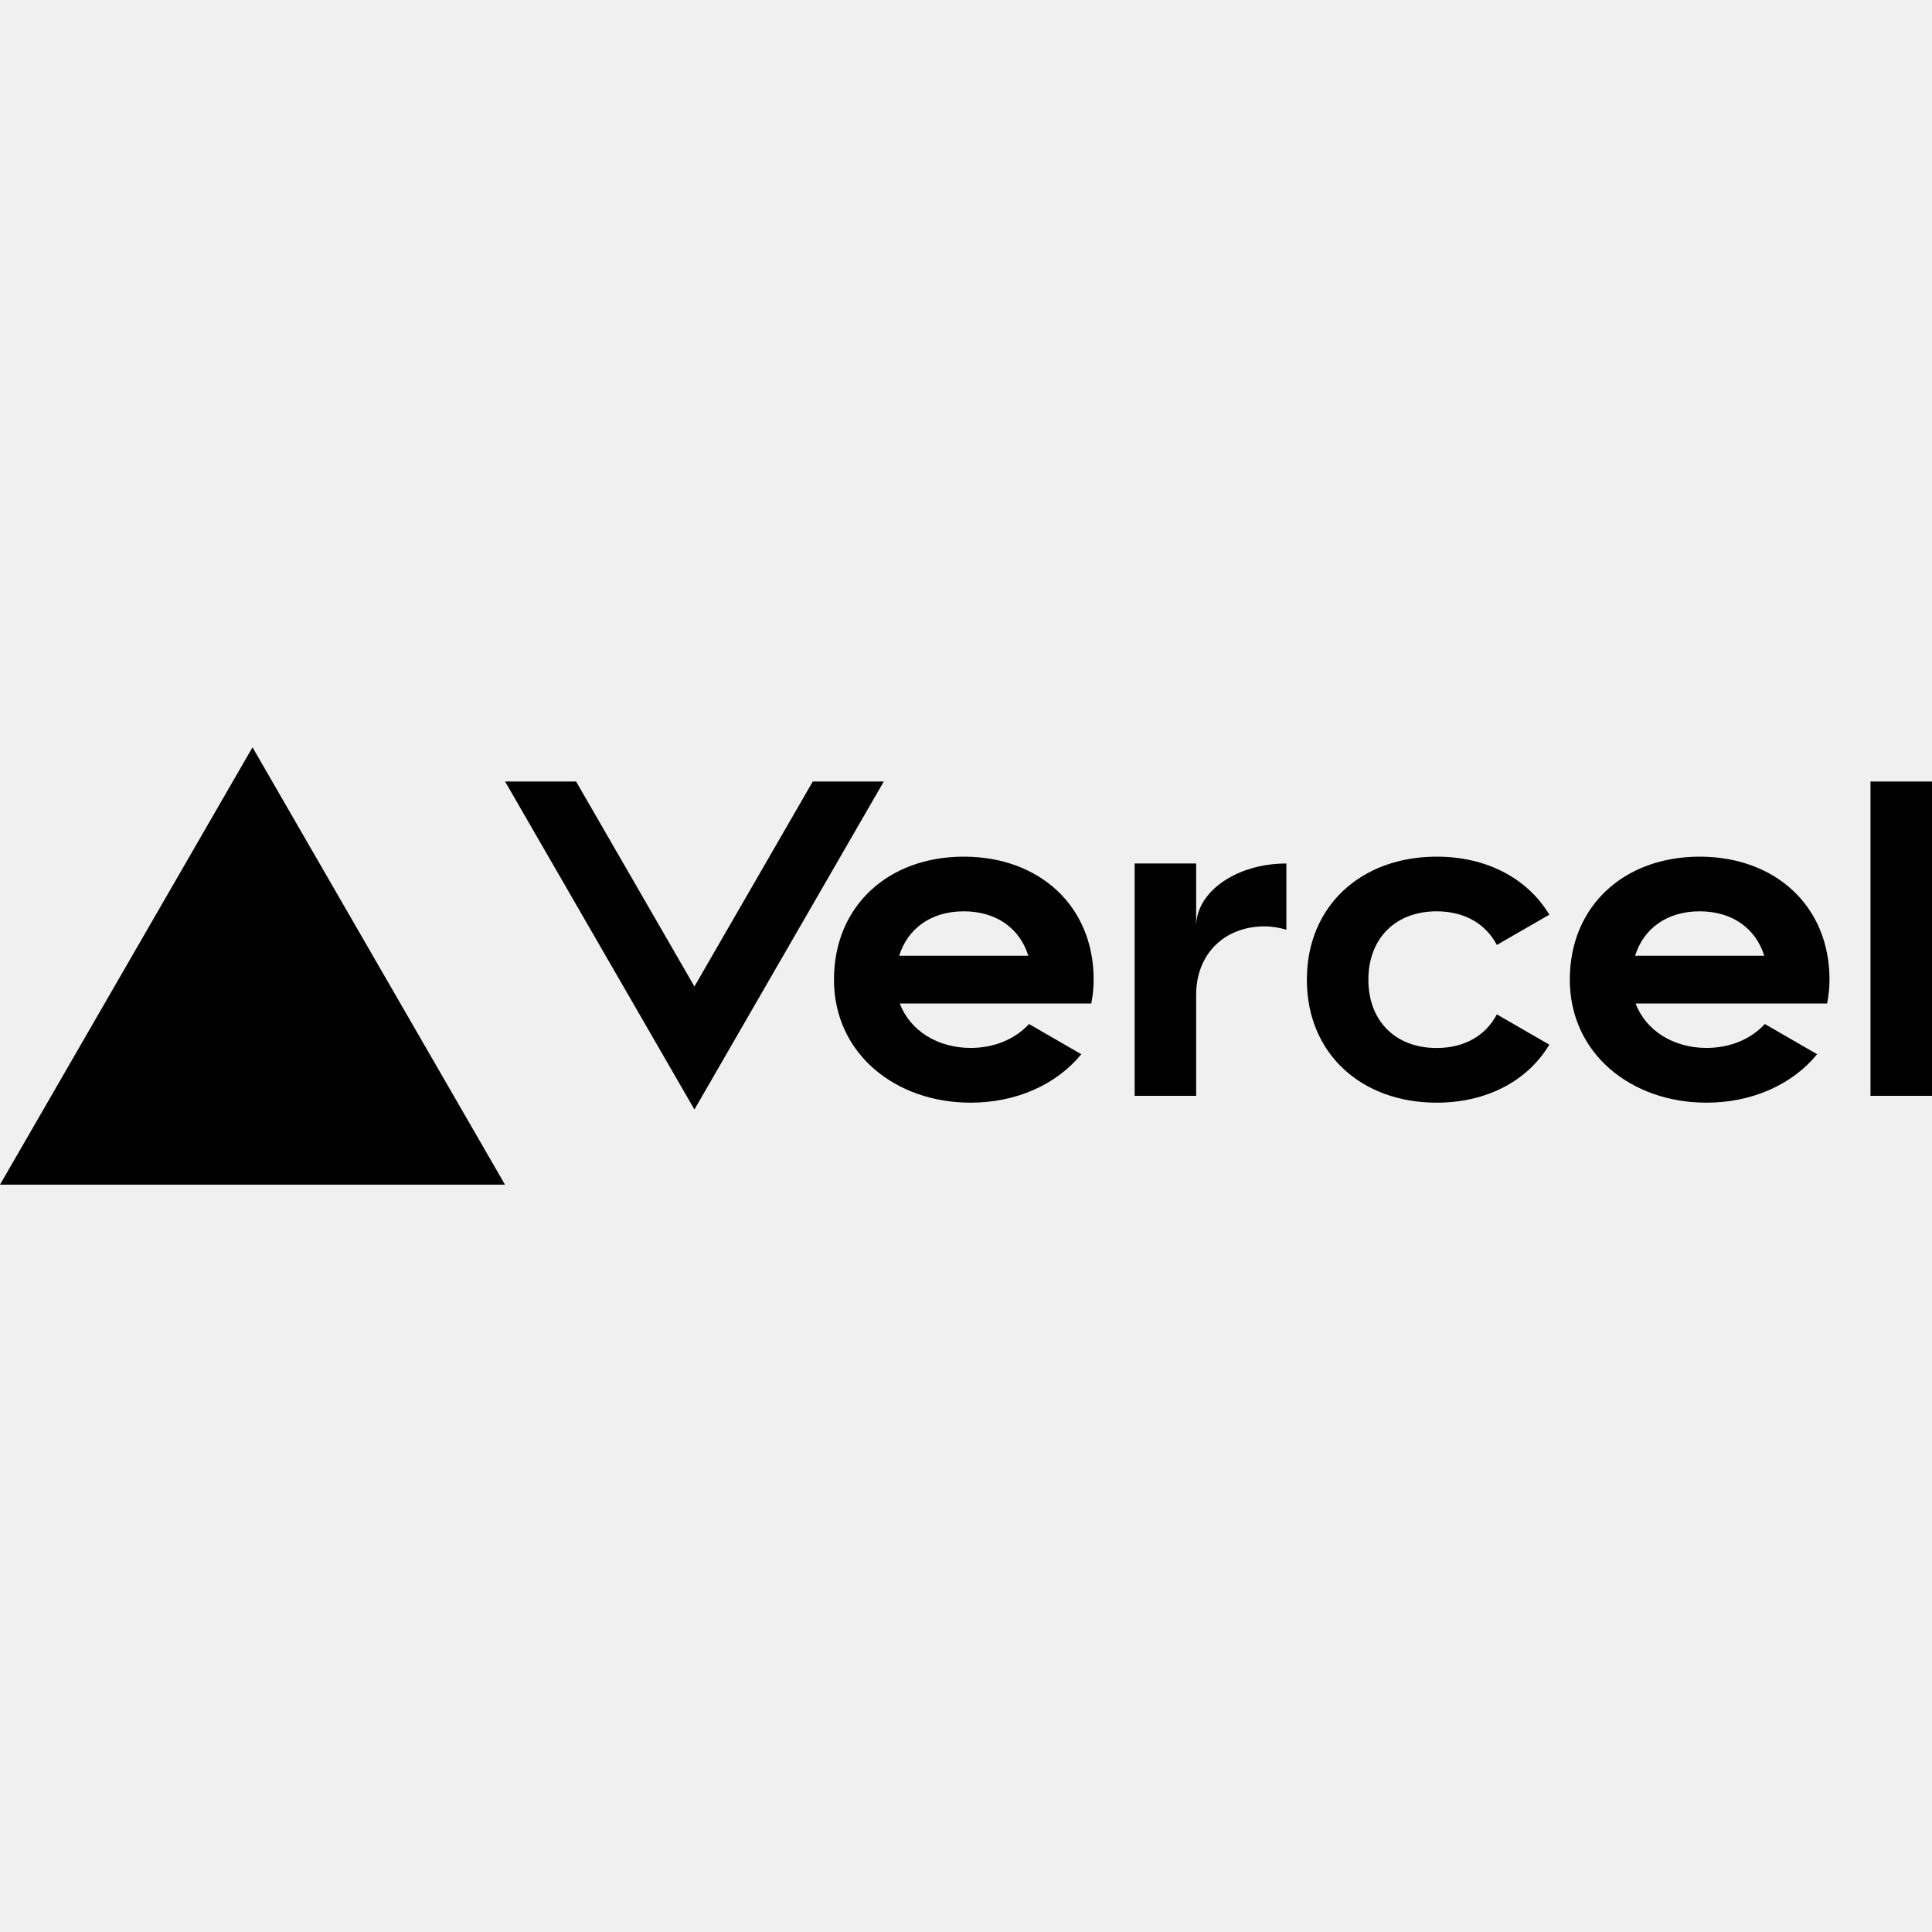
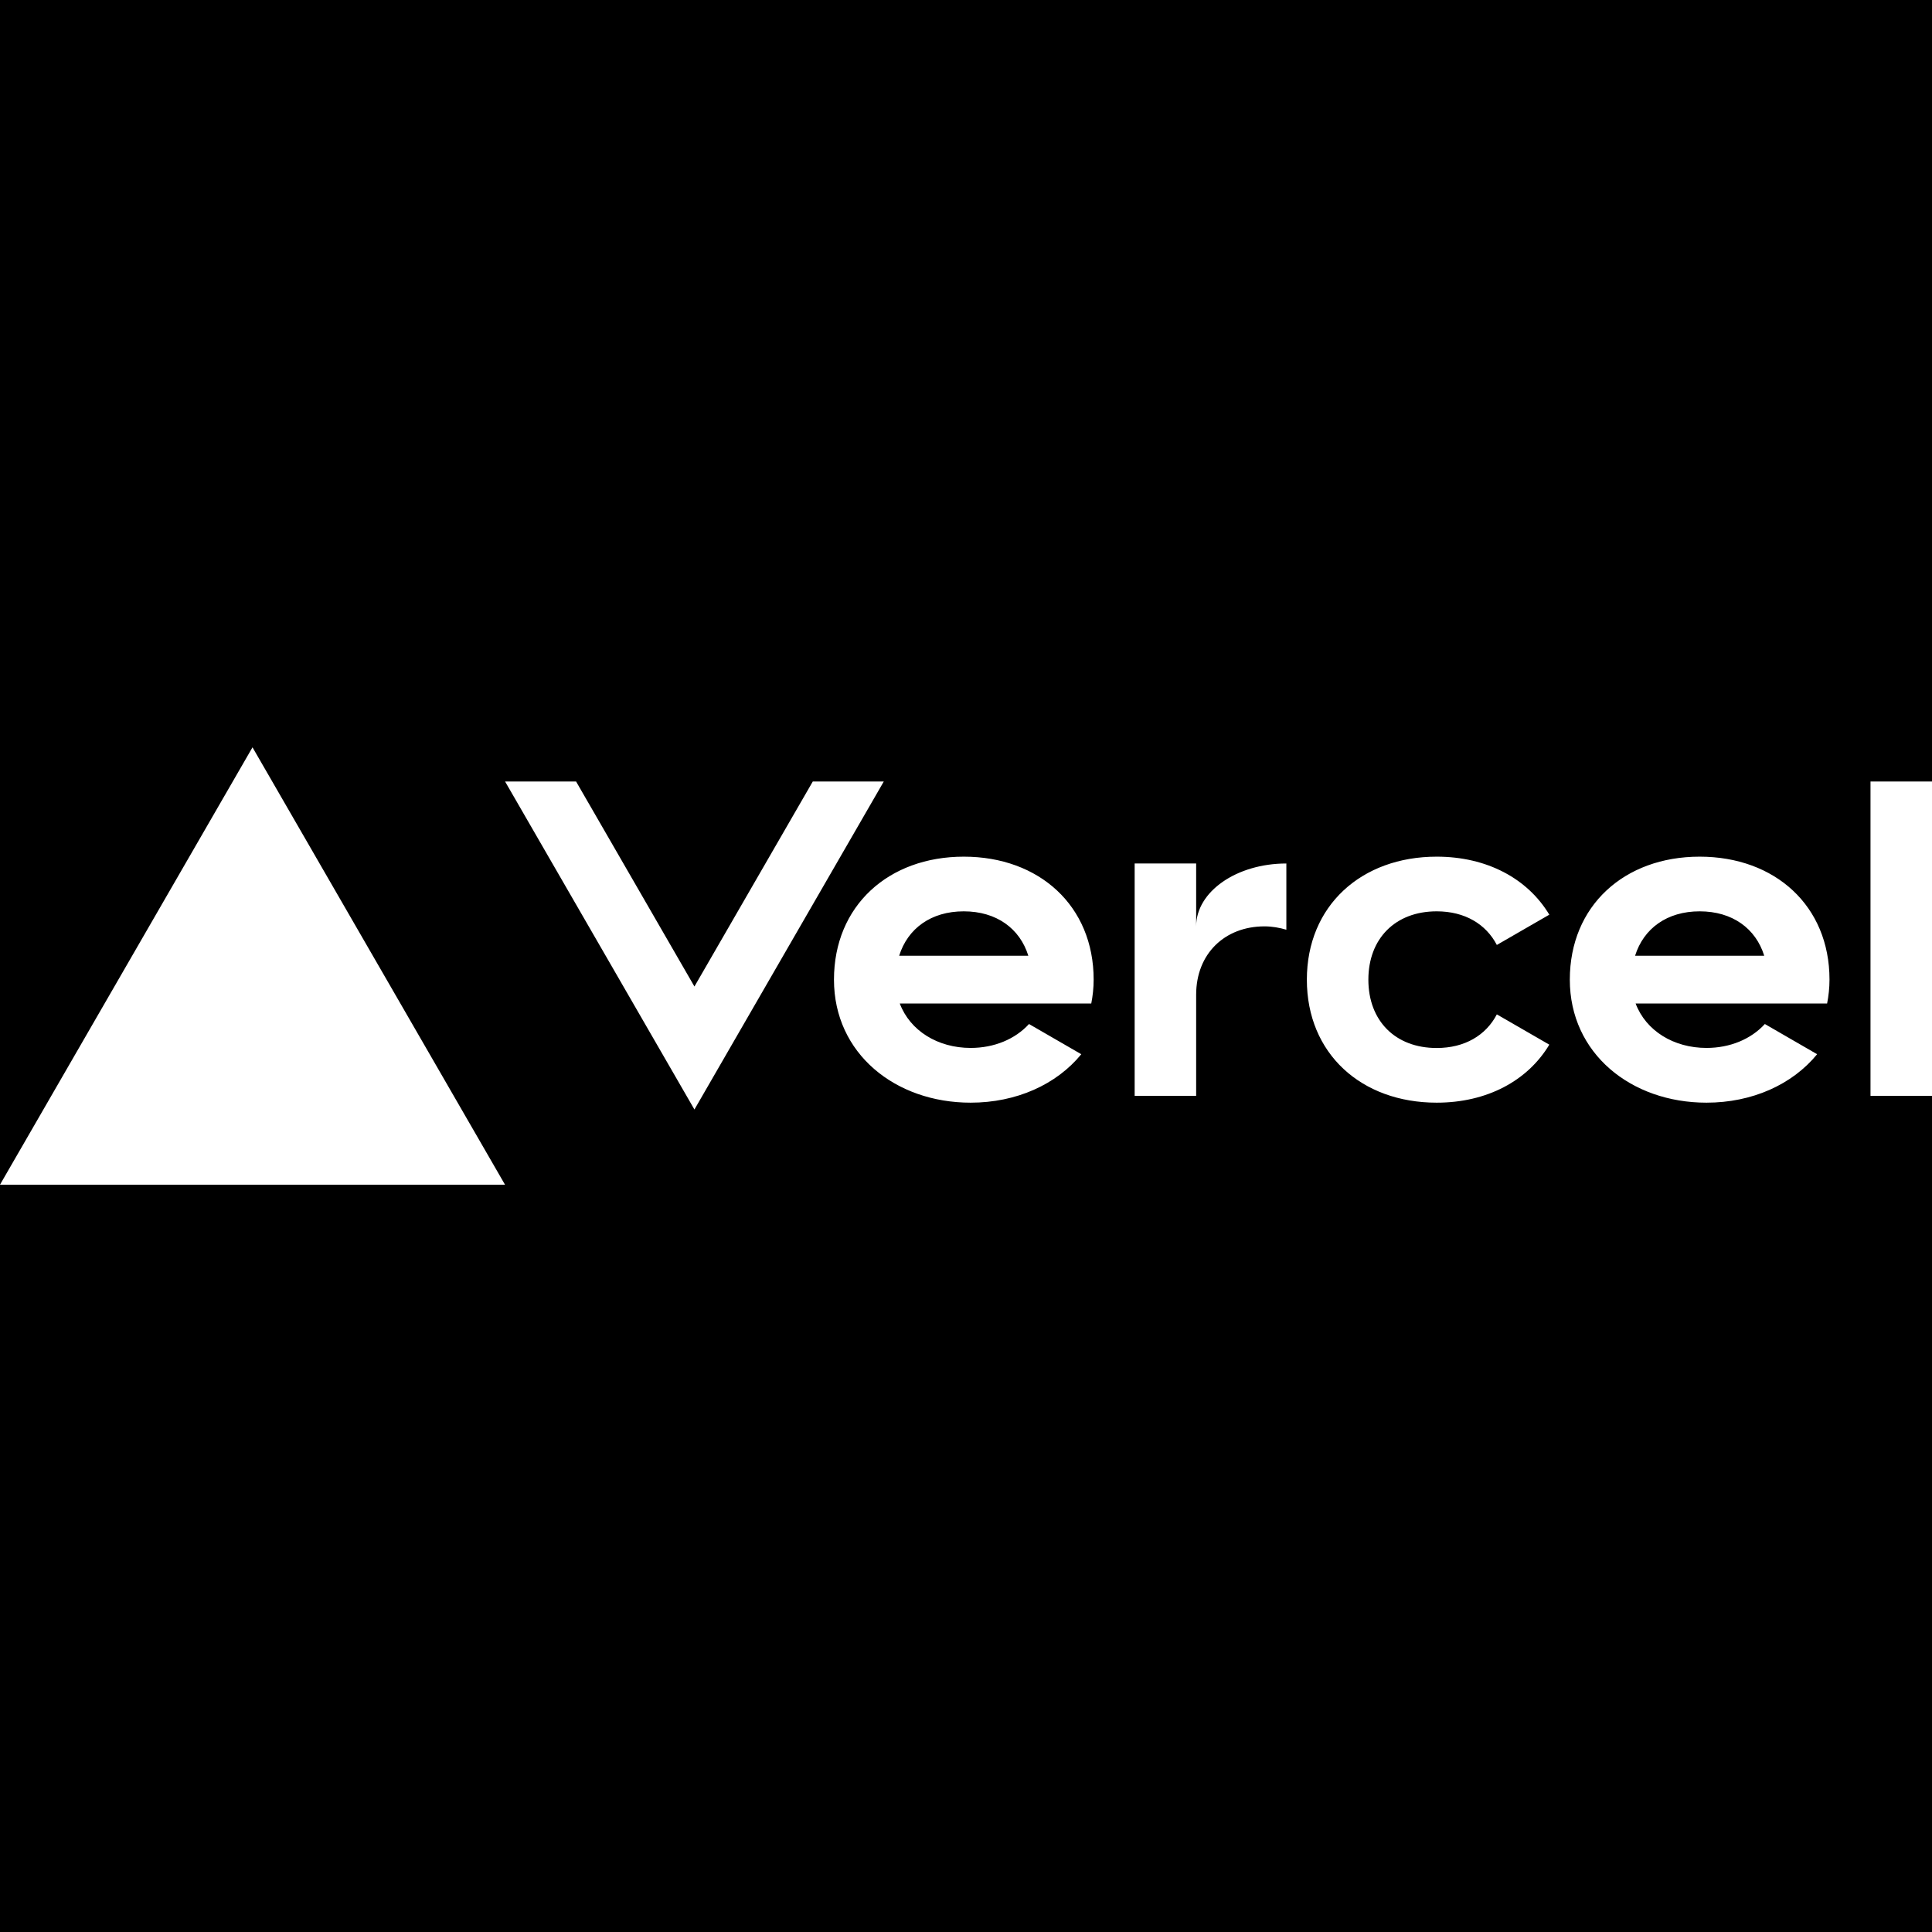
- <svg xmlns="http://www.w3.org/2000/svg" fill="none" height="2500" viewBox="0 0 282.72 64" width="2500">
-   <path d="M141.04 16c-11.04 0-19 7.2-19 18s8.96 18 20 18c6.67 0 12.55-2.64 16.19-7.09l-7.65-4.42c-2.02 2.21-5.09 3.5-8.54 3.5-4.79 0-8.86-2.5-10.37-6.5h28.02c.22-1.12.35-2.28.35-3.5 0-10.79-7.96-17.99-19-17.99zm-9.46 14.5c1.25-3.99 4.67-6.5 9.45-6.5 4.79 0 8.21 2.51 9.45 6.5zM248.72 16c-11.04 0-19 7.2-19 18s8.96 18 20 18c6.67 0 12.55-2.64 16.19-7.09l-7.65-4.42c-2.02 2.21-5.09 3.5-8.54 3.5-4.79 0-8.86-2.5-10.37-6.5h28.02c.22-1.12.35-2.28.35-3.5 0-10.79-7.96-17.99-19-17.99zm-9.45 14.5c1.25-3.99 4.67-6.5 9.45-6.5 4.79 0 8.21 2.51 9.45 6.5zM200.24 34c0 6 3.92 10 10 10 4.12 0 7.21-1.87 8.8-4.92l7.68 4.43c-3.18 5.3-9.14 8.49-16.48 8.49-11.05 0-19-7.2-19-18s7.96-18 19-18c7.34 0 13.29 3.19 16.48 8.49l-7.68 4.43c-1.59-3.05-4.68-4.92-8.8-4.92-6.07 0-10 4-10 10zm82.48-29v46h-9V5zM36.95 0L73.9 64H0zm92.38 5l-27.71 48L73.91 5H84.3l17.32 30 17.32-30zm58.91 12v9.69c-1-.29-2.06-.49-3.2-.49-5.81 0-10 4-10 10V51h-9V17h9v9.2c0-5.08 5.91-9.2 13.2-9.2z" fill="#000" />
+ <svg xmlns="http://www.w3.org/2000/svg" width="2500" height="2500" viewBox="0 0 2500 2500" fill="none">
+   <rect width="2500" height="2500" fill="black" />
+   <path d="M1247.17 1108.52C1149.55 1108.52 1079.16 1172.18 1079.16 1267.69C1079.16 1363.19 1158.39 1426.85 1256.01 1426.85C1314.99 1426.85 1366.99 1403.51 1399.18 1364.16L1331.53 1325.07C1313.67 1344.62 1286.52 1356.02 1256.01 1356.02C1213.66 1356.02 1177.67 1333.92 1164.31 1298.55H1412.09C1414.03 1288.64 1415.18 1278.39 1415.18 1267.6C1415.18 1172.18 1344.79 1108.52 1247.17 1108.52ZM1163.52 1236.74C1174.57 1201.45 1204.81 1179.26 1247.08 1179.26C1289.44 1179.26 1319.68 1201.45 1330.65 1236.74H1163.52ZM2199.35 1108.52C2101.73 1108.52 2031.34 1172.18 2031.34 1267.69C2031.34 1363.19 2110.57 1426.85 2208.19 1426.85C2267.17 1426.85 2319.17 1403.51 2351.35 1364.16L2283.71 1325.07C2265.85 1344.62 2238.7 1356.02 2208.19 1356.02C2165.84 1356.02 2129.85 1333.92 2116.49 1298.55H2364.27C2366.21 1288.64 2367.36 1278.39 2367.36 1267.6C2367.36 1172.18 2296.97 1108.52 2199.35 1108.52ZM2115.79 1236.74C2126.84 1201.45 2157.08 1179.26 2199.35 1179.26C2241.71 1179.26 2271.95 1201.45 2282.91 1236.74H2115.79ZM1770.66 1267.69C1770.66 1320.74 1805.32 1356.11 1859.08 1356.11C1895.52 1356.11 1922.84 1339.58 1936.9 1312.61L2004.81 1351.78C1976.69 1398.65 1923.99 1426.85 1859.08 1426.85C1761.37 1426.85 1691.07 1363.19 1691.07 1267.69C1691.07 1172.18 1761.46 1108.52 1859.08 1108.52C1923.99 1108.52 1976.6 1136.73 2004.81 1183.59L1936.9 1222.76C1922.84 1195.79 1895.52 1179.26 1859.08 1179.26C1805.41 1179.26 1770.66 1214.63 1770.66 1267.69ZM2500 1011.25V1418.01H2420.42V1011.25H2500ZM326.737 967.035L653.473 1532.97H0L326.737 967.035ZM1143.62 1011.25L898.592 1435.7L653.562 1011.25H745.437L898.592 1276.53L1051.75 1011.25H1143.62ZM1664.54 1117.36V1203.05C1655.7 1200.48 1646.33 1198.71 1636.25 1198.71C1584.87 1198.71 1547.82 1234.08 1547.82 1287.14V1418.01H1468.24V1117.36H1547.82V1198.71C1547.82 1153.79 1600.08 1117.36 1664.54 1117.36Z" fill="white" />
</svg>
